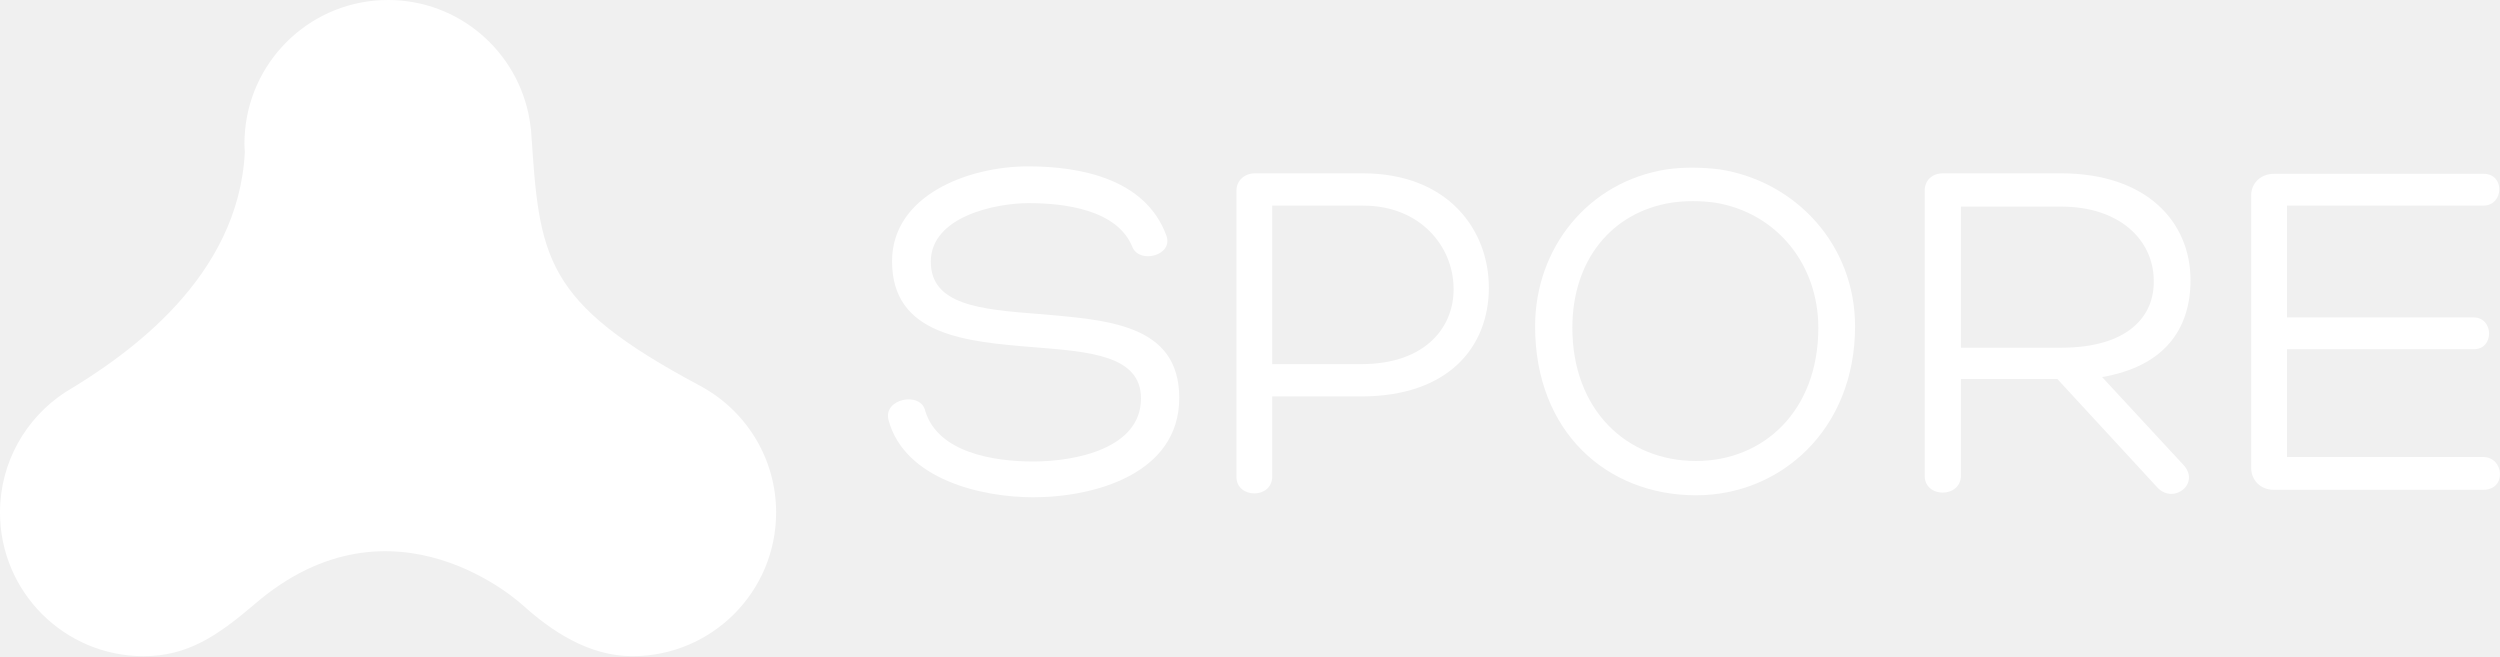
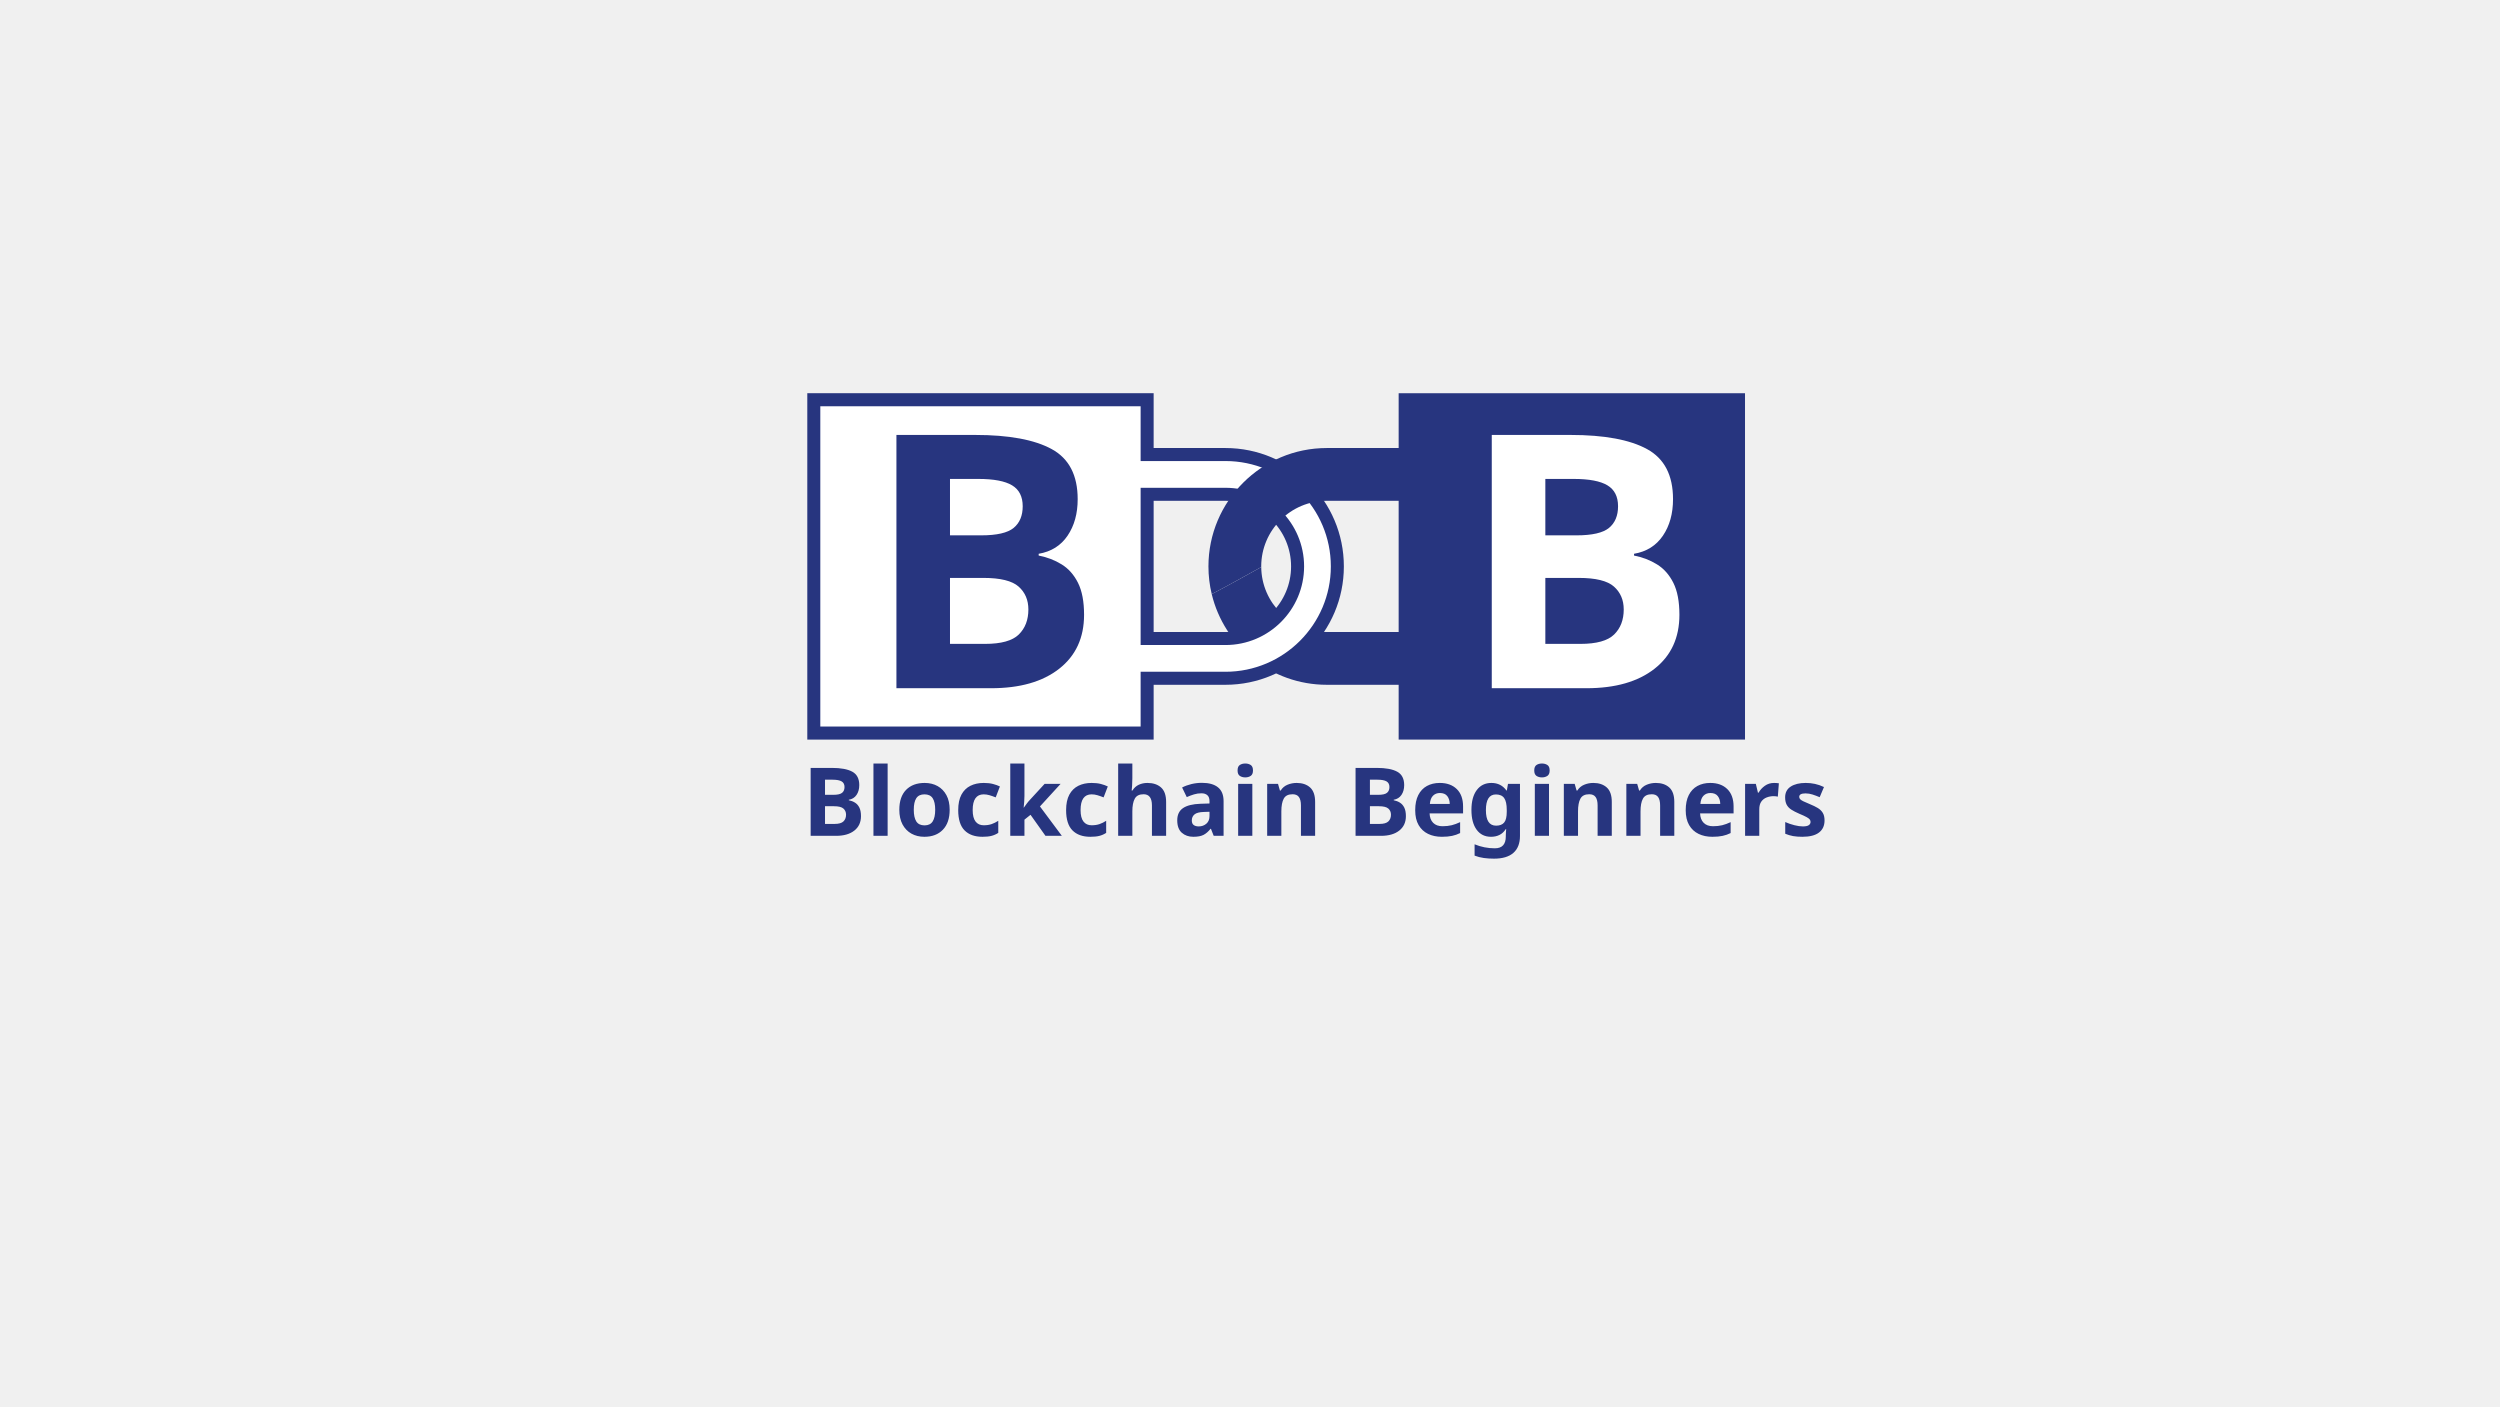
- <svg xmlns="http://www.w3.org/2000/svg" version="1.1" id="Calque_1" x="0px" y="0px" width="168.592px" height="44.25px" viewBox="39.777 3.334 168.592 44.25" enable-background="new 39.777 3.334 168.592 44.25" xml:space="preserve">
-   <g>
-     <path fill="#FFFFFF" d="M102.18,31.071c0.87,2.782,4.59,3.385,7.27,3.385c2.85,0,7.272-0.872,7.272-4.256   c0-2.915-3.519-3.149-7.205-3.45c-4.623-0.369-9.583-0.805-9.583-5.797c0-4.423,5.093-6.4,9.181-6.4   c3.52,0,7.908,0.837,9.314,4.658c0.504,1.34-1.774,1.943-2.277,0.804c-1.005-2.546-4.591-2.982-7.003-2.982   c-2.245,0-6.601,0.904-6.601,3.954c0,2.915,3.351,3.216,7.236,3.518c4.592,0.402,9.518,0.637,9.518,5.663   c0,5.126-5.73,6.701-9.853,6.701c-3.417,0-8.645-1.173-9.75-5.193C99.297,30.2,101.912,29.698,102.18,31.071z" />
-     <path fill="#FFFFFF" d="M125.572,30.067v5.394c0,1.542-2.413,1.508-2.413,0.033V16.195c0-0.704,0.569-1.173,1.24-1.173h7.271   c5.797,0,8.511,3.853,8.511,7.707c0,4.021-2.747,7.339-8.611,7.339H125.572z M125.572,27.89h5.997c4.456,0,6.299-2.615,6.232-5.161   c-0.034-2.748-2.212-5.528-6.099-5.528h-6.131V27.89z" />
-     <path fill="#FFFFFF" d="M143.299,25.342c0-5.261,3.551-9.75,8.879-10.588c1.24-0.168,2.379-0.134,3.553,0   c5.159,0.804,9.146,5.093,9.146,10.588c0,6.97-5.026,11.393-10.722,11.393C148.125,36.734,143.299,32.445,143.299,25.342z    M145.812,25.442c0,5.495,3.619,8.98,8.344,8.98c4.523,0,8.243-3.352,8.243-8.98c0-4.323-2.85-7.773-6.971-8.443   c-1.004-0.134-1.976-0.134-2.915,0C148.458,17.635,145.812,20.886,145.812,25.442z" />
-     <path fill="#FFFFFF" d="M172.018,28.894v6.5c0,1.542-2.445,1.542-2.445,0.034V16.195c0-0.704,0.502-1.173,1.239-1.173h7.941   c5.797,0,8.745,3.284,8.745,7.204c0,3.385-1.844,5.831-5.964,6.534l5.429,5.864c1.272,1.272-0.569,2.747-1.677,1.608l-6.768-7.339   H172.018z M172.018,26.782h6.769c4.39,0,6.299-2.043,6.232-4.557c-0.033-2.747-2.345-4.958-6.232-4.958h-6.769V26.782z" />
-     <path fill="#FFFFFF" d="M194.003,34.154h13.234c1.407,0,1.608,2.212,0,2.212h-14.106c-0.938,0-1.541-0.671-1.541-1.475V16.496   c0-0.771,0.603-1.44,1.541-1.44h14.141c1.44,0,1.373,2.145-0.034,2.145h-13.234v7.539h12.598c1.341,0,1.408,2.144,0,2.144h-12.598   V34.154z" />
+ <svg xmlns="http://www.w3.org/2000/svg" version="1.1" id="svg416" xml:space="preserve" width="2560" height="1440" viewBox="0 0 2560 1440">
+   <defs id="defs420">
+     <clipPath clipPathUnits="userSpaceOnUse" id="clipPath432">
+       <path d="M 0,1080 H 1920 V 0 H 0 Z" id="path430" />
+     </clipPath>
+     <clipPath clipPathUnits="userSpaceOnUse" id="clipPath464">
+       <path d="M 0,1080 H 1920 V 0 H 0 Z" id="path462" />
+     </clipPath>
+   </defs>
+   <g id="g424" transform="matrix(1.333333,0,0,-1.333333,0,1440)">
+     <g id="g426">
+       <g id="g428" clip-path="url(#clipPath432)">
+         <g id="g434" transform="translate(1019,554.0835)">
+           <path d="M 0,0 H 63.25 V 40.536 H 0 c -27.613,0 -50.1,22.333 -50.368,49.883 C -63.159,83.439 -75.634,76.22 -88.405,69.675 -78.813,29.756 -42.819,0 0,0" style="fill:#27357f;fill-opacity:1;fill-rule:nonzero;stroke:none" id="path436" />
+         </g>
+         <g id="g438" transform="translate(881,589.6191)">
+           <path d="m 0,0 h 60.167 c 30.536,0 55.38,24.844 55.38,55.381 0,30.537 -24.844,55.381 -55.38,55.381 H 0 Z m -256,-72.619 v 256 H 0 v -42.084 h 60.167 c 47.375,0 85.917,-38.542 85.917,-85.916 0,-47.375 -38.542,-85.917 -85.917,-85.917 H 0 v -42.083 z" style="fill:#ffffff;fill-opacity:1;fill-rule:nonzero;stroke:none" id="path440" />
+         </g>
+         <g id="g442" transform="translate(886,594.6191)">
+           <path d="m 0,0 v 100.762 h 55.167 c 27.779,0 50.38,-22.601 50.38,-50.381 C 105.547,22.601 82.946,0 55.167,0 Z m 0,183.381 h -266 v -266 H 0 v 42.083 h 55.167 c 50.132,0 90.917,40.785 90.917,90.917 0,50.132 -40.785,90.916 -90.917,90.916 H 0 Z M -10,-10 H 0 55.167 c 33.294,0 60.38,27.087 60.38,60.381 0,33.294 -27.086,60.381 -60.38,60.381 H 0 -10 v -10 V 0 -10 m 0,183.381 v -32.084 -10 H 0 55.167 c 44.618,0 80.917,-36.298 80.917,-80.916 0,-44.618 -36.299,-80.917 -80.917,-80.917 H 0 -10 v -10 -32.083 h -246 v 246 h 246" style="fill:#27357f;fill-opacity:1;fill-rule:nonzero;stroke:none" id="path444" />
+         </g>
+         <g id="g446" transform="translate(1019,695.3813)">
+           <path d="M 0,0 H 63.25 V 40.535 H 0 c -50.132,0 -90.917,-40.785 -90.917,-90.916 0,-7.313 0.874,-14.425 2.512,-21.242 12.771,6.545 25.246,13.765 38.037,20.745 -0.002,0.166 -0.013,0.33 -0.013,0.497 C -50.381,-22.601 -27.78,0 0,0" style="fill:#27357f;fill-opacity:1;fill-rule:nonzero;stroke:none" id="path448" />
+         </g>
+       </g>
+     </g>
+     <text transform="matrix(1,0,0,-1,616,438.0806)" style="font-variant:normal;font-weight:bold;font-stretch:normal;font-size:73.073px;font-family:'Nexa Bold';-inkscape-font-specification:NexaBold;writing-mode:lr-tb;fill:#27357f;fill-opacity:1;fill-rule:nonzero;stroke:none" id="text452">
+       <tspan x="0 49.909 66.57 108.514 143.369 181.002 215.858 258.313 302.961 319.914 363.027 377.788 427.697 470.298 510.635 527.588 570.701 613.814 656.416 688.129" y="0" id="tspan450">Blockchain Beginners</tspan>
+     </text>
+     <text transform="matrix(1,0,0,-1,663.9385,551.4468)" style="font-variant:normal;font-weight:bold;font-stretch:normal;font-size:272.419px;font-family:'Nexa Bold';-inkscape-font-specification:NexaBold;writing-mode:lr-tb;fill:#27357f;fill-opacity:1;fill-rule:nonzero;stroke:none" id="text456">
+       <tspan x="0" y="0" id="tspan454">B</tspan>
+     </text>
+     <g id="g458">
+       <g id="g460" clip-path="url(#clipPath464)">
+         <path d="m 1074.167,512 h 266 v 266 h -266 z" style="fill:#27357f;fill-opacity:1;fill-rule:nonzero;stroke:none" id="path466" />
+       </g>
+     </g>
+     <text transform="matrix(1,0,0,-1,1121.165,551.4468)" style="font-variant:normal;font-weight:bold;font-stretch:normal;font-size:272.419px;font-family:'Nexa Bold';-inkscape-font-specification:NexaBold;writing-mode:lr-tb;fill:#ffffff;fill-opacity:1;fill-rule:nonzero;stroke:none" id="text470">
+       <tspan x="0" y="0" id="tspan468">B</tspan>
+     </text>
  </g>
-   <path fill="#FFFFFF" d="M87.128,29.429l0.002-0.001c-0.008-0.004-0.016-0.008-0.023-0.013c-0.045-0.024-0.089-0.048-0.133-0.071  c-10.623-5.665-10.815-8.637-11.383-17.227c0-0.011-0.004-0.02-0.004-0.03c-0.015-0.149-0.041-0.296-0.062-0.443  c-0.016-0.097-0.023-0.198-0.044-0.291c-0.792-4.553-4.754-8.019-9.534-8.019c-5.039,0-9.175,3.848-9.641,8.764  c0,0.006-0.003,0.013-0.003,0.02c0,0.01,0,0.02,0,0.029c-0.026,0.289-0.044,0.58-0.044,0.875c0,0.192,0.018,0.38,0.029,0.568  c-0.434,8.475-7.876,13.661-12.105,16.192c-0.019,0.009-0.032,0.015-0.032,0.015l0.002,0.003c-2.634,1.731-4.376,4.709-4.376,8.097  c0,5.35,4.337,9.688,9.688,9.688c2.958,0,4.97-1.377,7.379-3.42c0.007-0.007,0.014-0.012,0.021-0.018  c0.026-0.023,0.053-0.046,0.079-0.068c9.384-8.078,18.084,0.068,18.084,0.068l0.003-0.003c1.914,1.726,4.43,3.44,7.397,3.44  c5.351,0,9.688-4.338,9.688-9.688C92.116,34.253,90.102,31.083,87.128,29.429z" />
</svg>
